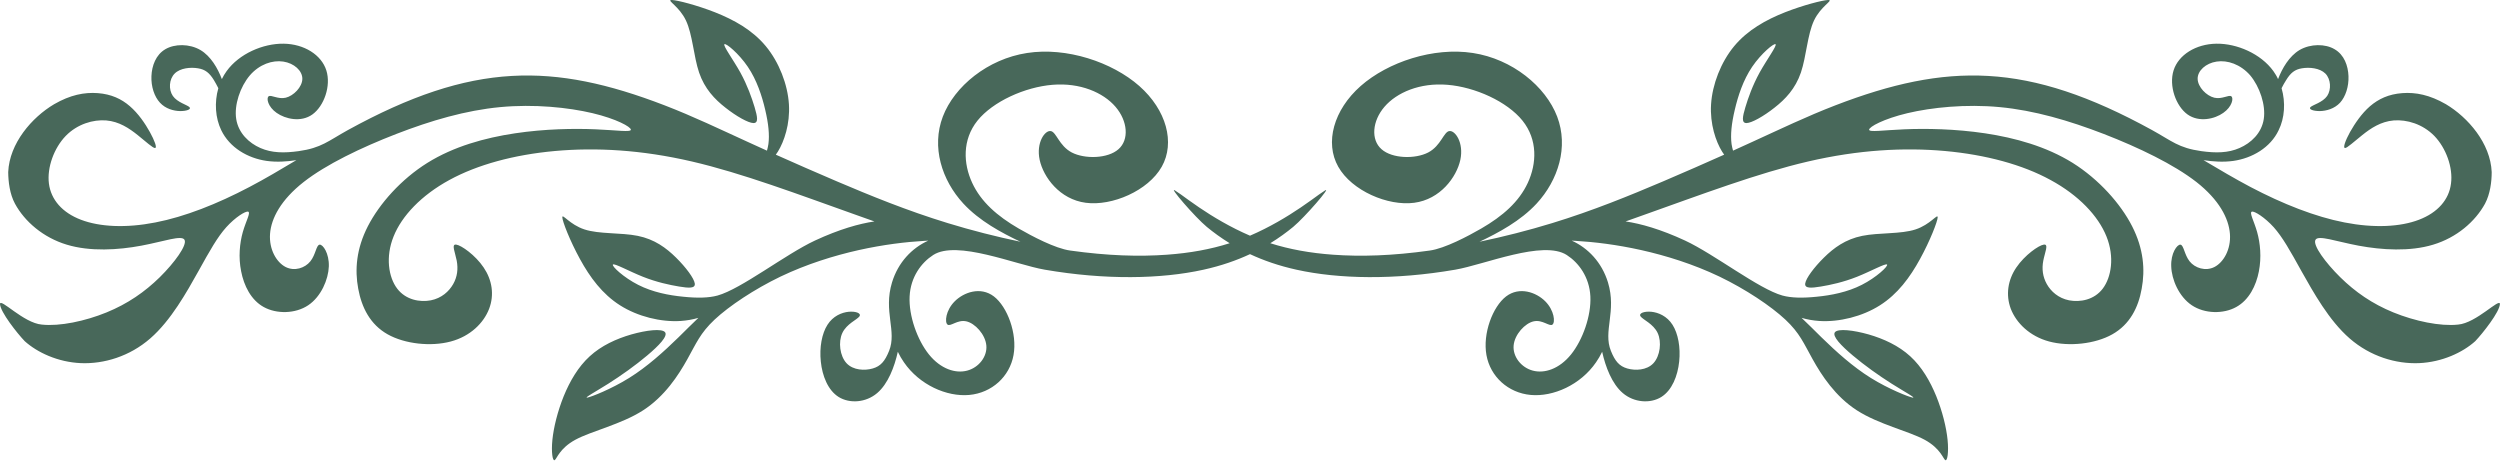
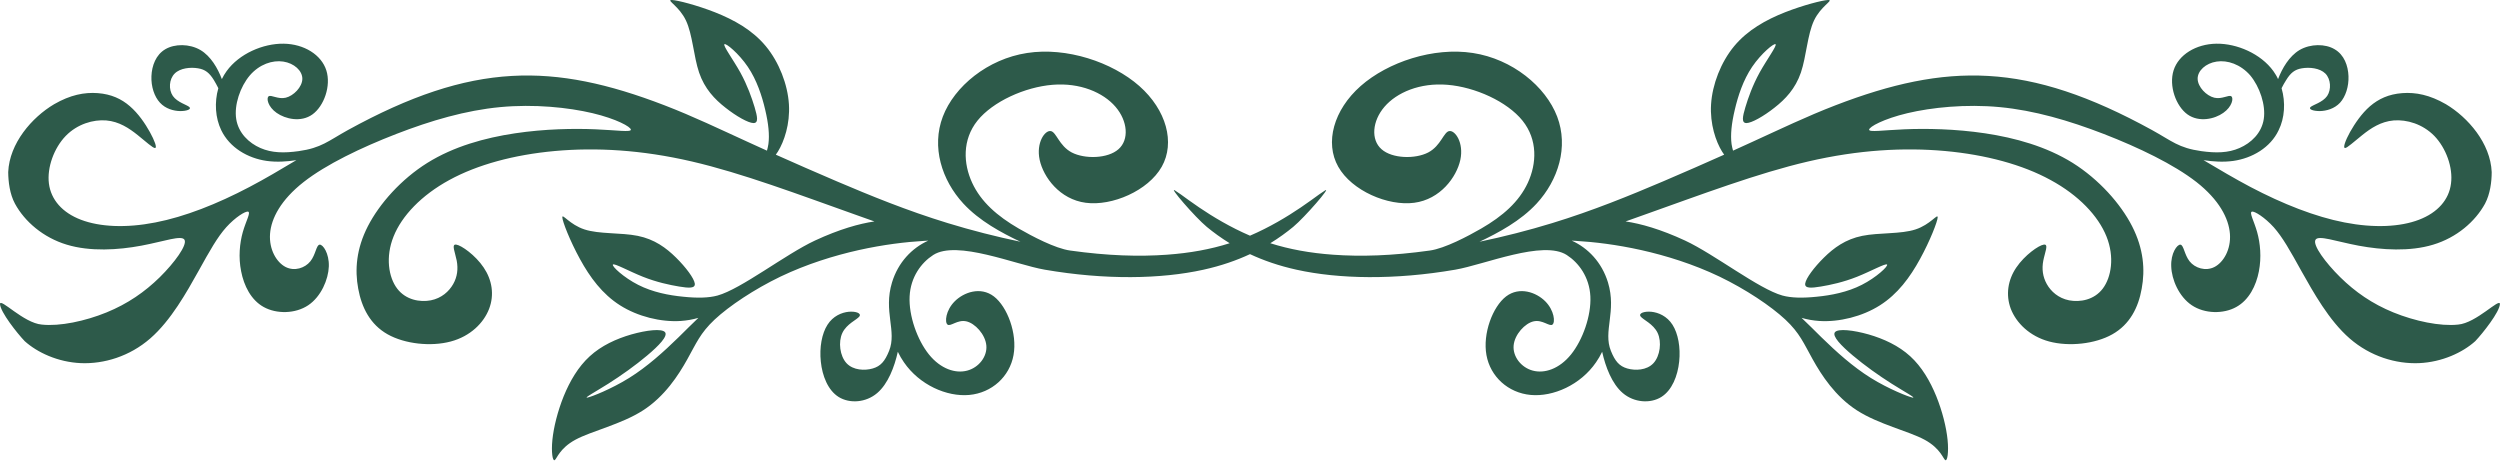
<svg xmlns="http://www.w3.org/2000/svg" id="svg2" style="image-rendering:optimizeQuality;text-rendering:geometricPrecision;shape-rendering:geometricPrecision" fill-rule="evenodd" height="66.394mm" width="360.63mm" version="1.1" clip-rule="evenodd" viewBox="0 0 36063.31 6639.338">
  <defs id="defs4">
-     <style id="style6" type="text/css">.str0 {stroke:#48685a;stroke-width:7.62} .fil1 {fill:#48685a} .fil0 {fill:#48685a} .fil2 {fill:#48685a} .fil3 {fill:#48685a}</style>
+     <style id="style6" type="text/css">.str0 {stroke:#2D5A4A;stroke-width:7.62} .fil1 {fill:#2D5A4A} .fil0 {fill:#2D5A4A} .fil2 {fill:#2D5A4A} .fil3 {fill:#2D5A4A}</style>
  </defs>
-   <path id="path17" fill="#48685a" d="m343.49 0.002c-0.19-0.008-0.35-0.005-0.48 0.008-2.09 0.248 4.18 3.296 7.58 10.418 3.41 7.157 3.94 18.353 6.74 26.644 2.83 8.292 7.93 13.642 13.53 18 5.56 4.394 11.62 7.797 14.28 7.832 2.69 0 1.98-3.331 0.57-8.115-1.46-4.819-3.65-11.09-7.3-17.752-3.69-6.626-8.89-13.642-8.15-14.422 0.71-0.779 7.33 4.679 11.97 11.518 4.61 6.803 7.27 14.988 8.9 22.004 1.66 7.015 2.27 12.862 1.63 17.504-0.18 1.204-0.46 2.337-0.74 3.365-3.37-1.524-6.74-3.047-10.03-4.57-14.14-6.449-27.5-12.899-42.31-18.604-28.56-10.984-53.08-16.441-78.06-15.023-25.72 1.452-52.01 10.205-83.8 27.673-10.06 5.563-13.53 9.142-25.19 10.772-7.41 1.027-13.68 0.957-19.52-1.594-5.85-2.551-11.24-7.619-12.37-14.812-1.14-7.193 2.05-16.512 6.94-22.287 4.93-5.741 11.63-7.937 17.12-7.086 5.49 0.815 9.81 4.676 9.74 8.857s-4.5 8.647-8.47 9.604c-3.96 0.956-7.47-1.631-8.75-0.709-1.31 0.921-0.39 5.35 4.08 8.468 4.46 3.154 12.47 4.996 18.31 0.78 5.89-4.252 9.61-14.563 7.09-22.5-2.51-7.937-11.34-13.501-21.83-13.643-10.52-0.142-22.71 5.138-29.12 13.996-0.96 1.311-1.77 2.694-2.45 4.111-2.09-5.527-5.63-11.729-10.98-14.882-5.598-3.26-13.146-3.224-17.93-0.389-4.819 2.835-6.873 8.398-7.086 13.748-0.212 5.35 1.49 10.488 4.36 13.57 2.87 3.118 6.944 4.217 10.275 4.287 3.366 0.036 5.953-0.92 4.748-2.054-1.169-1.134-6.13-2.375-8.433-5.67-2.268-3.295-1.949-8.575 0.921-11.445 2.835-2.871 8.184-3.33 11.935-2.692 3.73 0.602 5.85 2.338 8.16 6.094 0.74 1.24 1.52 2.657 2.23 4.074-2.09 7.264-1.53 15.237 1.49 21.473 4.28 8.893 13.5 14.315 23.24 15.697 5.1 0.709 10.38 0.353 15.16-0.391-8.07 4.819-16.01 9.532-23.98 13.713-16.48 8.678-33.098 15.238-48.121 18.138-15.024 2.95-28.418 2.27-37.985-1.38-9.602-3.65-15.341-10.27-16.404-18.529-1.028-8.256 2.657-18.177 8.574-24.307 5.953-6.13 14.103-8.469 20.729-7.937 6.626 0.567 11.693 4.004 16.015 7.441 4.288 3.402 7.867 6.804 8.965 6.662 1.099-0.142-0.284-3.827-2.693-8.185-2.445-4.394-5.882-9.462-10.205-13.182-4.323-3.756-9.497-6.166-16.406-6.697-6.91-0.496-14.02 0.886-22.311 5.67-11.374 6.729-22.858 19.989-23.473 34.705 0.054 4.989 0.794 11.204 3.442 16.109 4.96 9.17 14.492 17.36 26.468 20.97 11.977 3.65 26.362 2.73 38.09 0.53 11.729-2.19 20.836-5.63 22.147-2.94 1.346 2.7-5.103 11.59-12.686 19.07-7.618 7.47-16.37 13.57-27.248 18s-23.882 7.19-33.023 6.2c-9.371-0.78-21.372-13.91-21.385-10.5 0.2 4.1 8.713 14.86 12.633 18.97 6.413 5.77 16.867 10.7 28.666 11.23 11.799 0.49 24.909-3.4 35.504-12.62 10.594-9.21 18.637-23.7 24.587-34.33 5.92-10.67 9.71-17.43 14.25-22.5 4.57-5.07 9.85-8.4 11.23-7.97 1.38 0.46-1.13 4.74-2.76 10.41-1.6 5.71-2.31 12.87-0.85 20.1 1.41 7.26 4.99 14.63 11.55 18.24 6.55 3.62 16.12 3.51 22.74-0.92 6.6-4.43 10.28-13.18 10.53-19.84 0.21-6.7-3.01-11.3-4.71-11.13-1.74 0.18-1.99 5.14-4.75 8.54-2.73 3.4-8.05 5.21-12.65 2.87-4.61-2.37-8.51-8.93-7.94-16.93 0.57-7.98 5.63-17.44 17.15-26.473 11.52-9.036 29.48-17.646 47.3-24.555 17.83-6.909 35.58-12.083 53.12-13.748s34.93 0.176 47.23 3.082c12.33 2.941 19.56 6.981 19.63 8.434 0.07 1.417-7.09 0.282-18.07-0.178-10.99-0.461-25.83-0.247-41.21 2.056-15.34 2.304-31.25 6.697-44.72 15.094-13.46 8.398-24.48 20.838-30.43 32.388-5.92 11.55-6.74 22.25-4.93 31.92 1.77 9.68 6.13 18.32 15.02 23.32 8.86 4.99 22.19 6.38 32.28 3.68 10.07-2.69 16.83-9.49 19.6-16.69 2.76-7.19 1.52-14.77-2.77-21.11-4.25-6.35-11.48-11.41-14.06-11.73-2.59-0.36-0.53 4 0.28 8.22 0.78 4.21 0.32 8.22-1.81 11.97-2.12 3.73-5.91 7.2-11.44 8.3-5.53 1.06-12.76-0.18-17.18-5.99-4.43-5.81-6.06-16.2-1.85-26.65 4.18-10.49 14.21-21.081 28.53-28.876 14.35-7.831 32.98-12.897 53.92-14.81 20.95-1.878 44.19-0.639 69.99 5.349 25.76 5.988 54.07 16.69 84.96 27.677 2.77 0.99 5.57 1.98 8.37 2.97-7.69 1.14-17.83 3.94-30.4 9.78-15.06 7.02-37.71 24.77-49.79 28.1-4.5 1.24-10.42 1.35-17.57 0.6-7.2-0.7-15.63-2.3-22.97-6.06-7.37-3.72-13.64-9.56-12.93-10.38 0.68-0.81 8.29 3.44 15.34 6.24 7.06 2.8 13.58 4.18 18.5 5 4.96 0.81 8.36 1.06 8.01-1.56-0.39-2.66-4.5-8.22-9.57-13.22-5.03-4.96-10.98-9.39-19.59-11.13-8.58-1.73-19.77-0.81-27.25-3.29-7.51-2.45-11.34-8.29-11.3-6.2 0.03 2.09 3.93 12.08 9.03 21.36 5.1 9.32 11.41 17.9 20.48 23.64 9.04 5.74 20.84 8.64 30.97 8 3.22-0.21 6.27-0.77 9.07-1.59-3.58 3.4-6.8 6.66-10.17 9.96-7.58 7.4-16.01 15.02-25.23 20.76-9.24 5.74-19.31 9.67-21.33 10.03-2.02 0.32 4.04-2.91 10.67-7.09 6.66-4.22 13.92-9.39 19.88-14.42 5.99-5.03 10.7-9.92 9.14-11.91-1.6-1.98-9.46-1.06-17.22 1.14-7.73 2.23-15.35 5.74-21.26 11.16-5.92 5.39-10.17 12.72-13.33 20.44-3.11 7.73-5.13 15.91-5.77 22.26-0.64 6.37 0.1 10.91 1.13 10.41 1.07-0.46 2.38-5.98 10.63-10.45 8.26-4.46 23.46-7.86 34.55-14.99 11.13-7.15 18.14-18.03 22.64-26.11 4.54-8.08 6.56-13.36 13.96-20.3 7.44-6.95 20.27-15.52 33.66-21.97 13.43-6.41 27.39-10.74 40.04-13.57 12.62-2.8 23.89-4.15 33.63-4.72 0.6-0.03 1.24-0.07 1.88-0.1-8.33 3.75-15.38 11.05-18.53 21.36-4.5 14.81 2.58 24.95-1.49 34.98-2.13 5.31-4.32 7.83-8.36 9s-9.96 0.99-13.4-2.7c-3.4-3.68-4.32-10.84-2.12-15.48 2.19-4.64 7.51-6.77 8.68-8.4 1.2-1.63-1.77-2.73-5.42-2.41-3.65 0.36-8.05 2.2-10.88 6.66-2.84 4.43-4.18 11.55-3.4 18.82 0.74 7.23 3.61 14.67 9.17 18.11 5.57 3.43 13.86 2.9 19.63-2.02 5.57-4.72 8.86-13.43 10.56-21.12 0.92 1.91 1.95 3.72 3.12 5.38 7.94 11.55 21.9 17.75 33.41 16.69 11.52-1.06 20.63-9.35 22.61-20.37 1.99-10.99-3.15-24.7-10.03-29.98-6.87-5.24-15.48-2.09-20.05 2.52-4.61 4.64-5.18 10.73-3.65 11.87 1.52 1.17 5.1-2.66 9.56-1.67 4.47 0.96 9.78 6.7 10.28 12.37s-3.86 11.27-9.81 12.83c-5.96 1.59-13.54-0.85-19.53-8.26-5.99-7.44-10.38-19.84-9.88-29.69 0.49-9.89 5.95-17.22 12.08-21.16 12.08-7.76 42.02 4.93 56.97 7.51 31.01 5.35 59.57 4.79 81.04 0.04 9.19-2.02 17.07-4.8 23.89-7.98 6.81 3.18 14.7 5.96 23.88 7.98 21.48 4.75 50.04 5.31 81.04-0.04 14.95-2.58 44.89-15.27 56.97-7.51 6.13 3.94 11.59 11.27 12.09 21.16 0.49 9.85-3.9 22.25-9.89 29.69-5.99 7.41-13.57 9.85-19.52 8.26-5.95-1.56-10.31-7.16-9.82-12.83 0.5-5.67 5.81-11.41 10.28-12.37 4.46-0.99 8.04 2.84 9.57 1.67 1.52-1.14 0.95-7.23-3.65-11.87-4.57-4.61-13.19-7.76-20.06-2.52-6.87 5.28-12.01 18.99-10.03 29.98 1.99 11.02 11.09 19.31 22.61 20.37s25.48-5.14 33.41-16.69c1.17-1.66 2.2-3.47 3.12-5.38 1.7 7.69 5 16.4 10.56 21.12 5.78 4.92 14.07 5.45 19.63 2.02 5.56-3.44 8.43-10.88 9.18-18.11 0.78-7.27-0.57-14.39-3.4-18.82-2.84-4.46-7.23-6.3-10.88-6.66-3.65-0.32-6.63 0.78-5.42 2.41 1.17 1.63 6.48 3.76 8.68 8.4 2.19 4.64 1.27 11.8-2.13 15.48-3.43 3.69-9.35 3.87-13.39 2.7s-6.24-3.69-8.36-9c-4.08-10.03 3.01-20.17-1.49-34.98-3.16-10.31-10.21-17.61-18.53-21.36 0.63 0.03 1.27 0.07 1.87 0.1 9.75 0.57 21.02 1.92 33.63 4.72 12.65 2.83 26.61 7.16 40.04 13.57 13.39 6.45 26.22 15.02 33.66 21.97 7.41 6.94 9.43 12.22 13.96 20.3 4.5 8.08 11.52 18.96 22.64 26.11 11.09 7.13 26.29 10.53 34.55 14.99 8.26 4.47 9.57 9.99 10.63 10.45 1.03 0.5 1.77-4.04 1.13-10.41-0.63-6.35-2.65-14.53-5.77-22.26-3.15-7.72-7.41-15.05-13.32-20.44-5.92-5.42-13.54-8.93-21.26-11.16-7.76-2.2-15.63-3.12-17.22-1.14-1.56 1.99 3.15 6.88 9.14 11.91 5.95 5.03 13.21 10.2 19.88 14.42 6.62 4.18 12.68 7.41 10.66 7.09-2.02-0.36-12.08-4.29-21.33-10.03-9.21-5.74-17.65-13.36-25.23-20.76-3.36-3.3-6.59-6.56-10.17-9.96 2.8 0.82 5.85 1.38 9.07 1.59 10.14 0.64 21.94-2.26 30.97-8 9.07-5.74 15.38-14.32 20.48-23.64 5.11-9.28 9-19.27 9.04-21.36 0.03-2.09-3.79 3.75-11.3 6.2-7.48 2.48-18.68 1.56-27.25 3.29-8.61 1.74-14.57 6.17-19.6 11.13-5.07 5-9.18 10.56-9.56 13.22-0.36 2.62 3.04 2.37 8 1.56 4.93-0.82 11.45-2.2 18.5-5s14.67-7.05 15.34-6.24c0.71 0.82-5.56 6.66-12.93 10.38-7.34 3.76-15.77 5.36-22.96 6.06-7.16 0.75-13.08 0.64-17.58-0.6-12.08-3.33-34.72-21.08-49.78-28.1-12.58-5.84-22.71-8.64-30.4-9.78 2.8-0.99 5.6-1.98 8.36-2.97 30.9-10.987 59.21-21.689 84.97-27.677 25.79-5.988 49.04-7.227 69.98-5.349 20.89 1.913 39.59 6.979 53.89 14.81 14.4 7.795 24.4 18.386 28.6 28.876 4.2 10.45 2.5 20.84-1.9 26.65s-11.6 7.05-17.2 5.99c-5.5-1.1-9.3-4.57-11.4-8.3-2.1-3.75-2.6-7.76-1.8-11.97 0.8-4.22 2.9-8.58 0.3-8.22-2.6 0.32-9.8 5.38-14.1 11.73-4.3 6.34-5.5 13.92-2.8 21.11 2.8 7.2 9.6 14 19.6 16.69 10.1 2.7 23.5 1.31 32.3-3.68 8.9-5 13.3-13.64 15-23.32 1.8-9.67 1-20.37-4.9-31.92s-17-23.99-30.4-32.388c-13.5-8.397-29.4-12.79-44.7-15.094-15.42-2.303-30.27-2.517-41.25-2.056-10.99 0.46-18.15 1.595-18.07 0.178 0.07-1.453 7.29-5.493 19.62-8.434 12.3-2.906 29.7-4.747 47.2-3.082 17.6 1.665 35.3 6.839 53.2 13.748 17.8 6.909 35.7 15.519 47.3 24.555 11.5 9.033 16.5 18.493 17.1 26.473 0.6 8-3.3 14.56-7.9 16.93-4.6 2.34-10 0.53-12.7-2.87s-3-8.36-4.7-8.54c-1.7-0.17-5 4.43-4.7 11.13 0.2 6.66 3.9 15.41 10.5 19.84s16.2 4.54 22.7 0.92c6.6-3.61 10.2-10.98 11.6-18.24 1.4-7.23 0.7-14.39-0.9-20.1-1.6-5.67-4.1-9.95-2.7-10.41 1.3-0.43 6.6 2.9 11.2 7.97 4.5 5.07 8.3 11.83 14.2 22.5 6 10.63 14 25.12 24.6 34.33 10.6 9.22 23.7 13.11 35.5 12.62 11.8-0.53 22.3-5.46 28.7-11.23 3.9-4.11 12.4-14.87 12.6-18.97 0-3.41-12 9.72-21.4 10.5-9.1 0.99-22.1-1.77-33-6.2s-19.6-10.53-27.2-18c-7.6-7.48-14.1-16.37-12.7-19.07 1.3-2.69 10.4 0.75 22.1 2.94 11.8 2.2 26.2 3.12 38.1-0.53 12-3.61 21.5-11.8 26.5-20.97 2.6-4.905 3.4-11.12 3.4-16.109-0.6-14.716-12.1-27.976-23.4-34.705-8.3-4.784-15.4-6.166-22.3-5.67-7 0.531-12.1 2.941-16.5 6.697-4.3 3.72-7.7 8.788-10.2 13.182-2.4 4.358-3.7 8.043-2.6 8.185 1 0.142 4.6-3.26 8.9-6.662 4.3-3.437 9.4-6.874 16-7.441 6.7-0.532 14.8 1.807 20.8 7.937 5.9 6.13 9.6 16.051 8.5 24.307-1 8.259-6.8 14.879-16.4 18.529-9.5 3.65-22.9 4.33-38 1.38-15-2.9-31.6-9.46-48.1-18.138-7.9-4.181-15.9-8.894-24-13.713 4.8 0.744 10.1 1.1 15.2 0.391 9.7-1.382 19-6.804 23.2-15.697 3.1-6.236 3.6-14.209 1.5-21.473 0.7-1.417 1.5-2.834 2.3-4.074 2.3-3.756 4.4-5.492 8.1-6.094 3.8-0.638 9.1-0.179 12 2.692 2.8 2.87 3.1 8.15 0.9 11.445-2.3 3.295-7.3 4.536-8.5 5.67s1.4 2.09 4.8 2.054c3.3-0.07 7.4-1.169 10.3-4.287 2.8-3.082 4.5-8.22 4.3-13.57s-2.2-10.913-7.1-13.748c-4.7-2.835-12.3-2.871-17.9 0.389-5.3 3.153-8.9 9.355-11 14.882-0.6-1.417-1.5-2.8-2.4-4.111-6.4-8.858-18.6-14.138-29.1-13.996s-19.4 5.706-21.9 13.643 1.2 18.248 7.1 22.5c5.9 4.216 13.9 2.374 18.3-0.78 4.5-3.118 5.4-7.547 4.1-8.468-1.3-0.922-4.8 1.665-8.7 0.709-4-0.957-8.4-5.423-8.5-9.604s4.2-8.042 9.7-8.857c5.5-0.851 12.2 1.345 17.2 7.086 4.8 5.775 8 15.094 6.9 22.287s-6.5 12.261-12.4 14.812c-5.8 2.551-12.1 2.621-19.5 1.594-11.7-1.63-15.1-5.209-25.2-10.772-31.8-17.468-58.1-26.221-83.8-27.673-24.97-1.418-49.49 4.039-78.05 15.023-14.81 5.705-28.16 12.155-42.3 18.604-3.3 1.523-6.67 3.046-10.03 4.57-0.29-1.028-0.57-2.161-0.75-3.365-0.63-4.642-0.03-10.489 1.64-17.504 1.63-7.016 4.28-15.201 8.89-22.004 4.64-6.839 11.27-12.297 11.97-11.518 0.75 0.78-4.46 7.796-8.14 14.422-3.65 6.662-5.85 12.933-7.3 17.752-1.42 4.784-2.13 8.115 0.56 8.115 2.66-0.035 8.72-3.438 14.28-7.832 5.6-4.358 10.7-9.708 13.54-18 2.8-8.291 3.33-19.487 6.73-26.644 3.4-7.122 9.67-10.17 7.58-10.418-0.13-0.014-0.29-0.016-0.48-0.008-2.87 0.123-12.61 2.623-21.88 6.244-9.85 3.898-19.16 9.07-26.04 17.326-6.84 8.256-11.19 19.595-11.83 29.729s2.48 19.064 5.6 24.131c0.35 0.602 0.74 1.132 1.09 1.629-9.81 4.393-20.09 8.894-31.28 13.677-16.91 7.193-35.83 14.952-56.59 21.292-12.12 3.72-24.84 6.95-37.17 9.53 9.67-4.57 21.01-10.66 29.2-19.52 11.05-11.975 16.37-28.948 10.49-44.433-5.89-15.448-22.93-29.444-43.09-32.527-20.16-3.118-43.44 4.643-57.33 16.867-13.89 12.26-18.43 28.984-11.48 41.28 6.94 12.295 25.4 20.193 38.8 18.423 13.35-1.73 21.68-13.108 23.6-21.931 1.87-8.823-2.66-15.13-5.6-14.74-2.94 0.389-4.26 7.512-10.81 10.949-6.59 3.437-18.39 3.223-23.88-1.666-5.53-4.855-4.75-14.387 1.52-21.686s18.11-12.402 32.18-11.232c14.1 1.134 30.5 8.541 38.37 18.32 7.87 9.815 7.23 22.039 2.73 31.748-4.5 9.748-12.83 17.038-23.85 23.418-6.77 3.9-18.6 10.17-26.25 11.23-19.28 2.7-35.3 3.16-49.5 2.13-11.72-0.85-22.23-2.75-32.04-5.87 4.44-2.72 8.3-5.56 11.69-8.34 5.98-4.96 19.88-21.065 16.25-18.609l-3 2.029c-2.2 1.56-5.42 4-9.39 6.66-6.9 4.69-16.01 10.15-25.93 14.41-9.93-4.26-19.04-9.72-25.94-14.41-3.96-2.66-7.19-5.1-9.38-6.66l-3-2.029c-3.63-2.456 10.26 13.649 16.25 18.609 3.38 2.78 7.25 5.62 11.68 8.34-9.81 3.12-20.31 5.02-32.03 5.87-14.21 1.03-30.23 0.57-49.5-2.13-7.66-1.06-19.49-7.33-26.26-11.23-11.02-6.38-19.34-13.67-23.84-23.418-4.5-9.709-5.14-21.933 2.72-31.748 7.87-9.779 24.28-17.186 38.38-18.32 14.06-1.17 25.9 3.933 32.17 11.232s7.05 16.831 1.53 21.686c-5.5 4.889-17.29 5.103-23.89 1.666-6.55-3.437-7.86-10.56-10.8-10.949-2.94-0.39-7.48 5.917-5.6 14.74 1.91 8.823 10.24 20.201 23.6 21.931 13.39 1.77 31.85-6.128 38.8-18.423 6.94-12.296 2.41-29.02-11.48-41.28-13.89-12.224-37.17-19.985-57.34-16.867-20.16 3.083-37.2 17.079-43.08 32.527-5.88 15.485-0.57 32.458 10.49 44.433 8.18 8.86 19.52 14.95 29.19 19.52-12.33-2.58-25.05-5.81-37.17-9.53-20.76-6.34-39.68-14.099-56.58-21.292-11.2-4.783-21.47-9.284-31.29-13.677 0.36-0.497 0.74-1.027 1.1-1.629 3.12-5.067 6.23-13.997 5.6-24.131-0.64-10.134-5-21.473-11.84-29.729-6.87-8.256-16.19-13.428-26.04-17.326-9.27-3.621-19-6.121-21.88-6.244z" transform="matrix(28.222 0 0 28.222 0 -.034882)" />
+   <path id="path17" fill="#2D5A4A" d="m343.49 0.002c-0.19-0.008-0.35-0.005-0.48 0.008-2.09 0.248 4.18 3.296 7.58 10.418 3.41 7.157 3.94 18.353 6.74 26.644 2.83 8.292 7.93 13.642 13.53 18 5.56 4.394 11.62 7.797 14.28 7.832 2.69 0 1.98-3.331 0.57-8.115-1.46-4.819-3.65-11.09-7.3-17.752-3.69-6.626-8.89-13.642-8.15-14.422 0.71-0.779 7.33 4.679 11.97 11.518 4.61 6.803 7.27 14.988 8.9 22.004 1.66 7.015 2.27 12.862 1.63 17.504-0.18 1.204-0.46 2.337-0.74 3.365-3.37-1.524-6.74-3.047-10.03-4.57-14.14-6.449-27.5-12.899-42.31-18.604-28.56-10.984-53.08-16.441-78.06-15.023-25.72 1.452-52.01 10.205-83.8 27.673-10.06 5.563-13.53 9.142-25.19 10.772-7.41 1.027-13.68 0.957-19.52-1.594-5.85-2.551-11.24-7.619-12.37-14.812-1.14-7.193 2.05-16.512 6.94-22.287 4.93-5.741 11.63-7.937 17.12-7.086 5.49 0.815 9.81 4.676 9.74 8.857s-4.5 8.647-8.47 9.604c-3.96 0.956-7.47-1.631-8.75-0.709-1.31 0.921-0.39 5.35 4.08 8.468 4.46 3.154 12.47 4.996 18.31 0.78 5.89-4.252 9.61-14.563 7.09-22.5-2.51-7.937-11.34-13.501-21.83-13.643-10.52-0.142-22.71 5.138-29.12 13.996-0.96 1.311-1.77 2.694-2.45 4.111-2.09-5.527-5.63-11.729-10.98-14.882-5.598-3.26-13.146-3.224-17.93-0.389-4.819 2.835-6.873 8.398-7.086 13.748-0.212 5.35 1.49 10.488 4.36 13.57 2.87 3.118 6.944 4.217 10.275 4.287 3.366 0.036 5.953-0.92 4.748-2.054-1.169-1.134-6.13-2.375-8.433-5.67-2.268-3.295-1.949-8.575 0.921-11.445 2.835-2.871 8.184-3.33 11.935-2.692 3.73 0.602 5.85 2.338 8.16 6.094 0.74 1.24 1.52 2.657 2.23 4.074-2.09 7.264-1.53 15.237 1.49 21.473 4.28 8.893 13.5 14.315 23.24 15.697 5.1 0.709 10.38 0.353 15.16-0.391-8.07 4.819-16.01 9.532-23.98 13.713-16.48 8.678-33.098 15.238-48.121 18.138-15.024 2.95-28.418 2.27-37.985-1.38-9.602-3.65-15.341-10.27-16.404-18.529-1.028-8.256 2.657-18.177 8.574-24.307 5.953-6.13 14.103-8.469 20.729-7.937 6.626 0.567 11.693 4.004 16.015 7.441 4.288 3.402 7.867 6.804 8.965 6.662 1.099-0.142-0.284-3.827-2.693-8.185-2.445-4.394-5.882-9.462-10.205-13.182-4.323-3.756-9.497-6.166-16.406-6.697-6.91-0.496-14.02 0.886-22.311 5.67-11.374 6.729-22.858 19.989-23.473 34.705 0.054 4.989 0.794 11.204 3.442 16.109 4.96 9.17 14.492 17.36 26.468 20.97 11.977 3.65 26.362 2.73 38.09 0.53 11.729-2.19 20.836-5.63 22.147-2.94 1.346 2.7-5.103 11.59-12.686 19.07-7.618 7.47-16.37 13.57-27.248 18s-23.882 7.19-33.023 6.2c-9.371-0.78-21.372-13.91-21.385-10.5 0.2 4.1 8.713 14.86 12.633 18.97 6.413 5.77 16.867 10.7 28.666 11.23 11.799 0.49 24.909-3.4 35.504-12.62 10.594-9.21 18.637-23.7 24.587-34.33 5.92-10.67 9.71-17.43 14.25-22.5 4.57-5.07 9.85-8.4 11.23-7.97 1.38 0.46-1.13 4.74-2.76 10.41-1.6 5.71-2.31 12.87-0.85 20.1 1.41 7.26 4.99 14.63 11.55 18.24 6.55 3.62 16.12 3.51 22.74-0.92 6.6-4.43 10.28-13.18 10.53-19.84 0.21-6.7-3.01-11.3-4.71-11.13-1.74 0.18-1.99 5.14-4.75 8.54-2.73 3.4-8.05 5.21-12.65 2.87-4.61-2.37-8.51-8.93-7.94-16.93 0.57-7.98 5.63-17.44 17.15-26.473 11.52-9.036 29.48-17.646 47.3-24.555 17.83-6.909 35.58-12.083 53.12-13.748s34.93 0.176 47.23 3.082c12.33 2.941 19.56 6.981 19.63 8.434 0.07 1.417-7.09 0.282-18.07-0.178-10.99-0.461-25.83-0.247-41.21 2.056-15.34 2.304-31.25 6.697-44.72 15.094-13.46 8.398-24.48 20.838-30.43 32.388-5.92 11.55-6.74 22.25-4.93 31.92 1.77 9.68 6.13 18.32 15.02 23.32 8.86 4.99 22.19 6.38 32.28 3.68 10.07-2.69 16.83-9.49 19.6-16.69 2.76-7.19 1.52-14.77-2.77-21.11-4.25-6.35-11.48-11.41-14.06-11.73-2.59-0.36-0.53 4 0.28 8.22 0.78 4.21 0.32 8.22-1.81 11.97-2.12 3.73-5.91 7.2-11.44 8.3-5.53 1.06-12.76-0.18-17.18-5.99-4.43-5.81-6.06-16.2-1.85-26.65 4.18-10.49 14.21-21.081 28.53-28.876 14.35-7.831 32.98-12.897 53.92-14.81 20.95-1.878 44.19-0.639 69.99 5.349 25.76 5.988 54.07 16.69 84.96 27.677 2.77 0.99 5.57 1.98 8.37 2.97-7.69 1.14-17.83 3.94-30.4 9.78-15.06 7.02-37.71 24.77-49.79 28.1-4.5 1.24-10.42 1.35-17.57 0.6-7.2-0.7-15.63-2.3-22.97-6.06-7.37-3.72-13.64-9.56-12.93-10.38 0.68-0.81 8.29 3.44 15.34 6.24 7.06 2.8 13.58 4.18 18.5 5 4.96 0.81 8.36 1.06 8.01-1.56-0.39-2.66-4.5-8.22-9.57-13.22-5.03-4.96-10.98-9.39-19.59-11.13-8.58-1.73-19.77-0.81-27.25-3.29-7.51-2.45-11.34-8.29-11.3-6.2 0.03 2.09 3.93 12.08 9.03 21.36 5.1 9.32 11.41 17.9 20.48 23.64 9.04 5.74 20.84 8.64 30.97 8 3.22-0.21 6.27-0.77 9.07-1.59-3.58 3.4-6.8 6.66-10.17 9.96-7.58 7.4-16.01 15.02-25.23 20.76-9.24 5.74-19.31 9.67-21.33 10.03-2.02 0.32 4.04-2.91 10.67-7.09 6.66-4.22 13.92-9.39 19.88-14.42 5.99-5.03 10.7-9.92 9.14-11.91-1.6-1.98-9.46-1.06-17.22 1.14-7.73 2.23-15.35 5.74-21.26 11.16-5.92 5.39-10.17 12.72-13.33 20.44-3.11 7.73-5.13 15.91-5.77 22.26-0.64 6.37 0.1 10.91 1.13 10.41 1.07-0.46 2.38-5.98 10.63-10.45 8.26-4.46 23.46-7.86 34.55-14.99 11.13-7.15 18.14-18.03 22.64-26.11 4.54-8.08 6.56-13.36 13.96-20.3 7.44-6.95 20.27-15.52 33.66-21.97 13.43-6.41 27.39-10.74 40.04-13.57 12.62-2.8 23.89-4.15 33.63-4.72 0.6-0.03 1.24-0.07 1.88-0.1-8.33 3.75-15.38 11.05-18.53 21.36-4.5 14.81 2.58 24.95-1.49 34.98-2.13 5.31-4.32 7.83-8.36 9s-9.96 0.99-13.4-2.7c-3.4-3.68-4.32-10.84-2.12-15.48 2.19-4.64 7.51-6.77 8.68-8.4 1.2-1.63-1.77-2.73-5.42-2.41-3.65 0.36-8.05 2.2-10.88 6.66-2.84 4.43-4.18 11.55-3.4 18.82 0.74 7.23 3.61 14.67 9.17 18.11 5.57 3.43 13.86 2.9 19.63-2.02 5.57-4.72 8.86-13.43 10.56-21.12 0.92 1.91 1.95 3.72 3.12 5.38 7.94 11.55 21.9 17.75 33.41 16.69 11.52-1.06 20.63-9.35 22.61-20.37 1.99-10.99-3.15-24.7-10.03-29.98-6.87-5.24-15.48-2.09-20.05 2.52-4.61 4.64-5.18 10.73-3.65 11.87 1.52 1.17 5.1-2.66 9.56-1.67 4.47 0.96 9.78 6.7 10.28 12.37s-3.86 11.27-9.81 12.83c-5.96 1.59-13.54-0.85-19.53-8.26-5.99-7.44-10.38-19.84-9.88-29.69 0.49-9.89 5.95-17.22 12.08-21.16 12.08-7.76 42.02 4.93 56.97 7.51 31.01 5.35 59.57 4.79 81.04 0.04 9.19-2.02 17.07-4.8 23.89-7.98 6.81 3.18 14.7 5.96 23.88 7.98 21.48 4.75 50.04 5.31 81.04-0.04 14.95-2.58 44.89-15.27 56.97-7.51 6.13 3.94 11.59 11.27 12.09 21.16 0.49 9.85-3.9 22.25-9.89 29.69-5.99 7.41-13.57 9.85-19.52 8.26-5.95-1.56-10.31-7.16-9.82-12.83 0.5-5.67 5.81-11.41 10.28-12.37 4.46-0.99 8.04 2.84 9.57 1.67 1.52-1.14 0.95-7.23-3.65-11.87-4.57-4.61-13.19-7.76-20.06-2.52-6.87 5.28-12.01 18.99-10.03 29.98 1.99 11.02 11.09 19.31 22.61 20.37s25.48-5.14 33.41-16.69c1.17-1.66 2.2-3.47 3.12-5.38 1.7 7.69 5 16.4 10.56 21.12 5.78 4.92 14.07 5.45 19.63 2.02 5.56-3.44 8.43-10.88 9.18-18.11 0.78-7.27-0.57-14.39-3.4-18.82-2.84-4.46-7.23-6.3-10.88-6.66-3.65-0.32-6.63 0.78-5.42 2.41 1.17 1.63 6.48 3.76 8.68 8.4 2.19 4.64 1.27 11.8-2.13 15.48-3.43 3.69-9.35 3.87-13.39 2.7s-6.24-3.69-8.36-9c-4.08-10.03 3.01-20.17-1.49-34.98-3.16-10.31-10.21-17.61-18.53-21.36 0.63 0.03 1.27 0.07 1.87 0.1 9.75 0.57 21.02 1.92 33.63 4.72 12.65 2.83 26.61 7.16 40.04 13.57 13.39 6.45 26.22 15.02 33.66 21.97 7.41 6.94 9.43 12.22 13.96 20.3 4.5 8.08 11.52 18.96 22.64 26.11 11.09 7.13 26.29 10.53 34.55 14.99 8.26 4.47 9.57 9.99 10.63 10.45 1.03 0.5 1.77-4.04 1.13-10.41-0.63-6.35-2.65-14.53-5.77-22.26-3.15-7.72-7.41-15.05-13.32-20.44-5.92-5.42-13.54-8.93-21.26-11.16-7.76-2.2-15.63-3.12-17.22-1.14-1.56 1.99 3.15 6.88 9.14 11.91 5.95 5.03 13.21 10.2 19.88 14.42 6.62 4.18 12.68 7.41 10.66 7.09-2.02-0.36-12.08-4.29-21.33-10.03-9.21-5.74-17.65-13.36-25.23-20.76-3.36-3.3-6.59-6.56-10.17-9.96 2.8 0.82 5.85 1.38 9.07 1.59 10.14 0.64 21.94-2.26 30.97-8 9.07-5.74 15.38-14.32 20.48-23.64 5.11-9.28 9-19.27 9.04-21.36 0.03-2.09-3.79 3.75-11.3 6.2-7.48 2.48-18.68 1.56-27.25 3.29-8.61 1.74-14.57 6.17-19.6 11.13-5.07 5-9.18 10.56-9.56 13.22-0.36 2.62 3.04 2.37 8 1.56 4.93-0.82 11.45-2.2 18.5-5s14.67-7.05 15.34-6.24c0.71 0.82-5.56 6.66-12.93 10.38-7.34 3.76-15.77 5.36-22.96 6.06-7.16 0.75-13.08 0.64-17.58-0.6-12.08-3.33-34.72-21.08-49.78-28.1-12.58-5.84-22.71-8.64-30.4-9.78 2.8-0.99 5.6-1.98 8.36-2.97 30.9-10.987 59.21-21.689 84.97-27.677 25.79-5.988 49.04-7.227 69.98-5.349 20.89 1.913 39.59 6.979 53.89 14.81 14.4 7.795 24.4 18.386 28.6 28.876 4.2 10.45 2.5 20.84-1.9 26.65s-11.6 7.05-17.2 5.99c-5.5-1.1-9.3-4.57-11.4-8.3-2.1-3.75-2.6-7.76-1.8-11.97 0.8-4.22 2.9-8.58 0.3-8.22-2.6 0.32-9.8 5.38-14.1 11.73-4.3 6.34-5.5 13.92-2.8 21.11 2.8 7.2 9.6 14 19.6 16.69 10.1 2.7 23.5 1.31 32.3-3.68 8.9-5 13.3-13.64 15-23.32 1.8-9.67 1-20.37-4.9-31.92s-17-23.99-30.4-32.388c-13.5-8.397-29.4-12.79-44.7-15.094-15.42-2.303-30.27-2.517-41.25-2.056-10.99 0.46-18.15 1.595-18.07 0.178 0.07-1.453 7.29-5.493 19.62-8.434 12.3-2.906 29.7-4.747 47.2-3.082 17.6 1.665 35.3 6.839 53.2 13.748 17.8 6.909 35.7 15.519 47.3 24.555 11.5 9.033 16.5 18.493 17.1 26.473 0.6 8-3.3 14.56-7.9 16.93-4.6 2.34-10 0.53-12.7-2.87s-3-8.36-4.7-8.54c-1.7-0.17-5 4.43-4.7 11.13 0.2 6.66 3.9 15.41 10.5 19.84s16.2 4.54 22.7 0.92c6.6-3.61 10.2-10.98 11.6-18.24 1.4-7.23 0.7-14.39-0.9-20.1-1.6-5.67-4.1-9.95-2.7-10.41 1.3-0.43 6.6 2.9 11.2 7.97 4.5 5.07 8.3 11.83 14.2 22.5 6 10.63 14 25.12 24.6 34.33 10.6 9.22 23.7 13.11 35.5 12.62 11.8-0.53 22.3-5.46 28.7-11.23 3.9-4.11 12.4-14.87 12.6-18.97 0-3.41-12 9.72-21.4 10.5-9.1 0.99-22.1-1.77-33-6.2s-19.6-10.53-27.2-18c-7.6-7.48-14.1-16.37-12.7-19.07 1.3-2.69 10.4 0.75 22.1 2.94 11.8 2.2 26.2 3.12 38.1-0.53 12-3.61 21.5-11.8 26.5-20.97 2.6-4.905 3.4-11.12 3.4-16.109-0.6-14.716-12.1-27.976-23.4-34.705-8.3-4.784-15.4-6.166-22.3-5.67-7 0.531-12.1 2.941-16.5 6.697-4.3 3.72-7.7 8.788-10.2 13.182-2.4 4.358-3.7 8.043-2.6 8.185 1 0.142 4.6-3.26 8.9-6.662 4.3-3.437 9.4-6.874 16-7.441 6.7-0.532 14.8 1.807 20.8 7.937 5.9 6.13 9.6 16.051 8.5 24.307-1 8.259-6.8 14.879-16.4 18.529-9.5 3.65-22.9 4.33-38 1.38-15-2.9-31.6-9.46-48.1-18.138-7.9-4.181-15.9-8.894-24-13.713 4.8 0.744 10.1 1.1 15.2 0.391 9.7-1.382 19-6.804 23.2-15.697 3.1-6.236 3.6-14.209 1.5-21.473 0.7-1.417 1.5-2.834 2.3-4.074 2.3-3.756 4.4-5.492 8.1-6.094 3.8-0.638 9.1-0.179 12 2.692 2.8 2.87 3.1 8.15 0.9 11.445-2.3 3.295-7.3 4.536-8.5 5.67s1.4 2.09 4.8 2.054c3.3-0.07 7.4-1.169 10.3-4.287 2.8-3.082 4.5-8.22 4.3-13.57s-2.2-10.913-7.1-13.748c-4.7-2.835-12.3-2.871-17.9 0.389-5.3 3.153-8.9 9.355-11 14.882-0.6-1.417-1.5-2.8-2.4-4.111-6.4-8.858-18.6-14.138-29.1-13.996s-19.4 5.706-21.9 13.643 1.2 18.248 7.1 22.5c5.9 4.216 13.9 2.374 18.3-0.78 4.5-3.118 5.4-7.547 4.1-8.468-1.3-0.922-4.8 1.665-8.7 0.709-4-0.957-8.4-5.423-8.5-9.604s4.2-8.042 9.7-8.857c5.5-0.851 12.2 1.345 17.2 7.086 4.8 5.775 8 15.094 6.9 22.287s-6.5 12.261-12.4 14.812c-5.8 2.551-12.1 2.621-19.5 1.594-11.7-1.63-15.1-5.209-25.2-10.772-31.8-17.468-58.1-26.221-83.8-27.673-24.97-1.418-49.49 4.039-78.05 15.023-14.81 5.705-28.16 12.155-42.3 18.604-3.3 1.523-6.67 3.046-10.03 4.57-0.29-1.028-0.57-2.161-0.75-3.365-0.63-4.642-0.03-10.489 1.64-17.504 1.63-7.016 4.28-15.201 8.89-22.004 4.64-6.839 11.27-12.297 11.97-11.518 0.75 0.78-4.46 7.796-8.14 14.422-3.65 6.662-5.85 12.933-7.3 17.752-1.42 4.784-2.13 8.115 0.56 8.115 2.66-0.035 8.72-3.438 14.28-7.832 5.6-4.358 10.7-9.708 13.54-18 2.8-8.291 3.33-19.487 6.73-26.644 3.4-7.122 9.67-10.17 7.58-10.418-0.13-0.014-0.29-0.016-0.48-0.008-2.87 0.123-12.61 2.623-21.88 6.244-9.85 3.898-19.16 9.07-26.04 17.326-6.84 8.256-11.19 19.595-11.83 29.729s2.48 19.064 5.6 24.131c0.35 0.602 0.74 1.132 1.09 1.629-9.81 4.393-20.09 8.894-31.28 13.677-16.91 7.193-35.83 14.952-56.59 21.292-12.12 3.72-24.84 6.95-37.17 9.53 9.67-4.57 21.01-10.66 29.2-19.52 11.05-11.975 16.37-28.948 10.49-44.433-5.89-15.448-22.93-29.444-43.09-32.527-20.16-3.118-43.44 4.643-57.33 16.867-13.89 12.26-18.43 28.984-11.48 41.28 6.94 12.295 25.4 20.193 38.8 18.423 13.35-1.73 21.68-13.108 23.6-21.931 1.87-8.823-2.66-15.13-5.6-14.74-2.94 0.389-4.26 7.512-10.81 10.949-6.59 3.437-18.39 3.223-23.88-1.666-5.53-4.855-4.75-14.387 1.52-21.686s18.11-12.402 32.18-11.232c14.1 1.134 30.5 8.541 38.37 18.32 7.87 9.815 7.23 22.039 2.73 31.748-4.5 9.748-12.83 17.038-23.85 23.418-6.77 3.9-18.6 10.17-26.25 11.23-19.28 2.7-35.3 3.16-49.5 2.13-11.72-0.85-22.23-2.75-32.04-5.87 4.44-2.72 8.3-5.56 11.69-8.34 5.98-4.96 19.88-21.065 16.25-18.609l-3 2.029c-2.2 1.56-5.42 4-9.39 6.66-6.9 4.69-16.01 10.15-25.93 14.41-9.93-4.26-19.04-9.72-25.94-14.41-3.96-2.66-7.19-5.1-9.38-6.66l-3-2.029c-3.63-2.456 10.26 13.649 16.25 18.609 3.38 2.78 7.25 5.62 11.68 8.34-9.81 3.12-20.31 5.02-32.03 5.87-14.21 1.03-30.23 0.57-49.5-2.13-7.66-1.06-19.49-7.33-26.26-11.23-11.02-6.38-19.34-13.67-23.84-23.418-4.5-9.709-5.14-21.933 2.72-31.748 7.87-9.779 24.28-17.186 38.38-18.32 14.06-1.17 25.9 3.933 32.17 11.232s7.05 16.831 1.53 21.686c-5.5 4.889-17.29 5.103-23.89 1.666-6.55-3.437-7.86-10.56-10.8-10.949-2.94-0.39-7.48 5.917-5.6 14.74 1.91 8.823 10.24 20.201 23.6 21.931 13.39 1.77 31.85-6.128 38.8-18.423 6.94-12.296 2.41-29.02-11.48-41.28-13.89-12.224-37.17-19.985-57.34-16.867-20.16 3.083-37.2 17.079-43.08 32.527-5.88 15.485-0.57 32.458 10.49 44.433 8.18 8.86 19.52 14.95 29.19 19.52-12.33-2.58-25.05-5.81-37.17-9.53-20.76-6.34-39.68-14.099-56.58-21.292-11.2-4.783-21.47-9.284-31.29-13.677 0.36-0.497 0.74-1.027 1.1-1.629 3.12-5.067 6.23-13.997 5.6-24.131-0.64-10.134-5-21.473-11.84-29.729-6.87-8.256-16.19-13.428-26.04-17.326-9.27-3.621-19-6.121-21.88-6.244z" transform="matrix(28.222 0 0 28.222 0 -.034882)" />
</svg>
